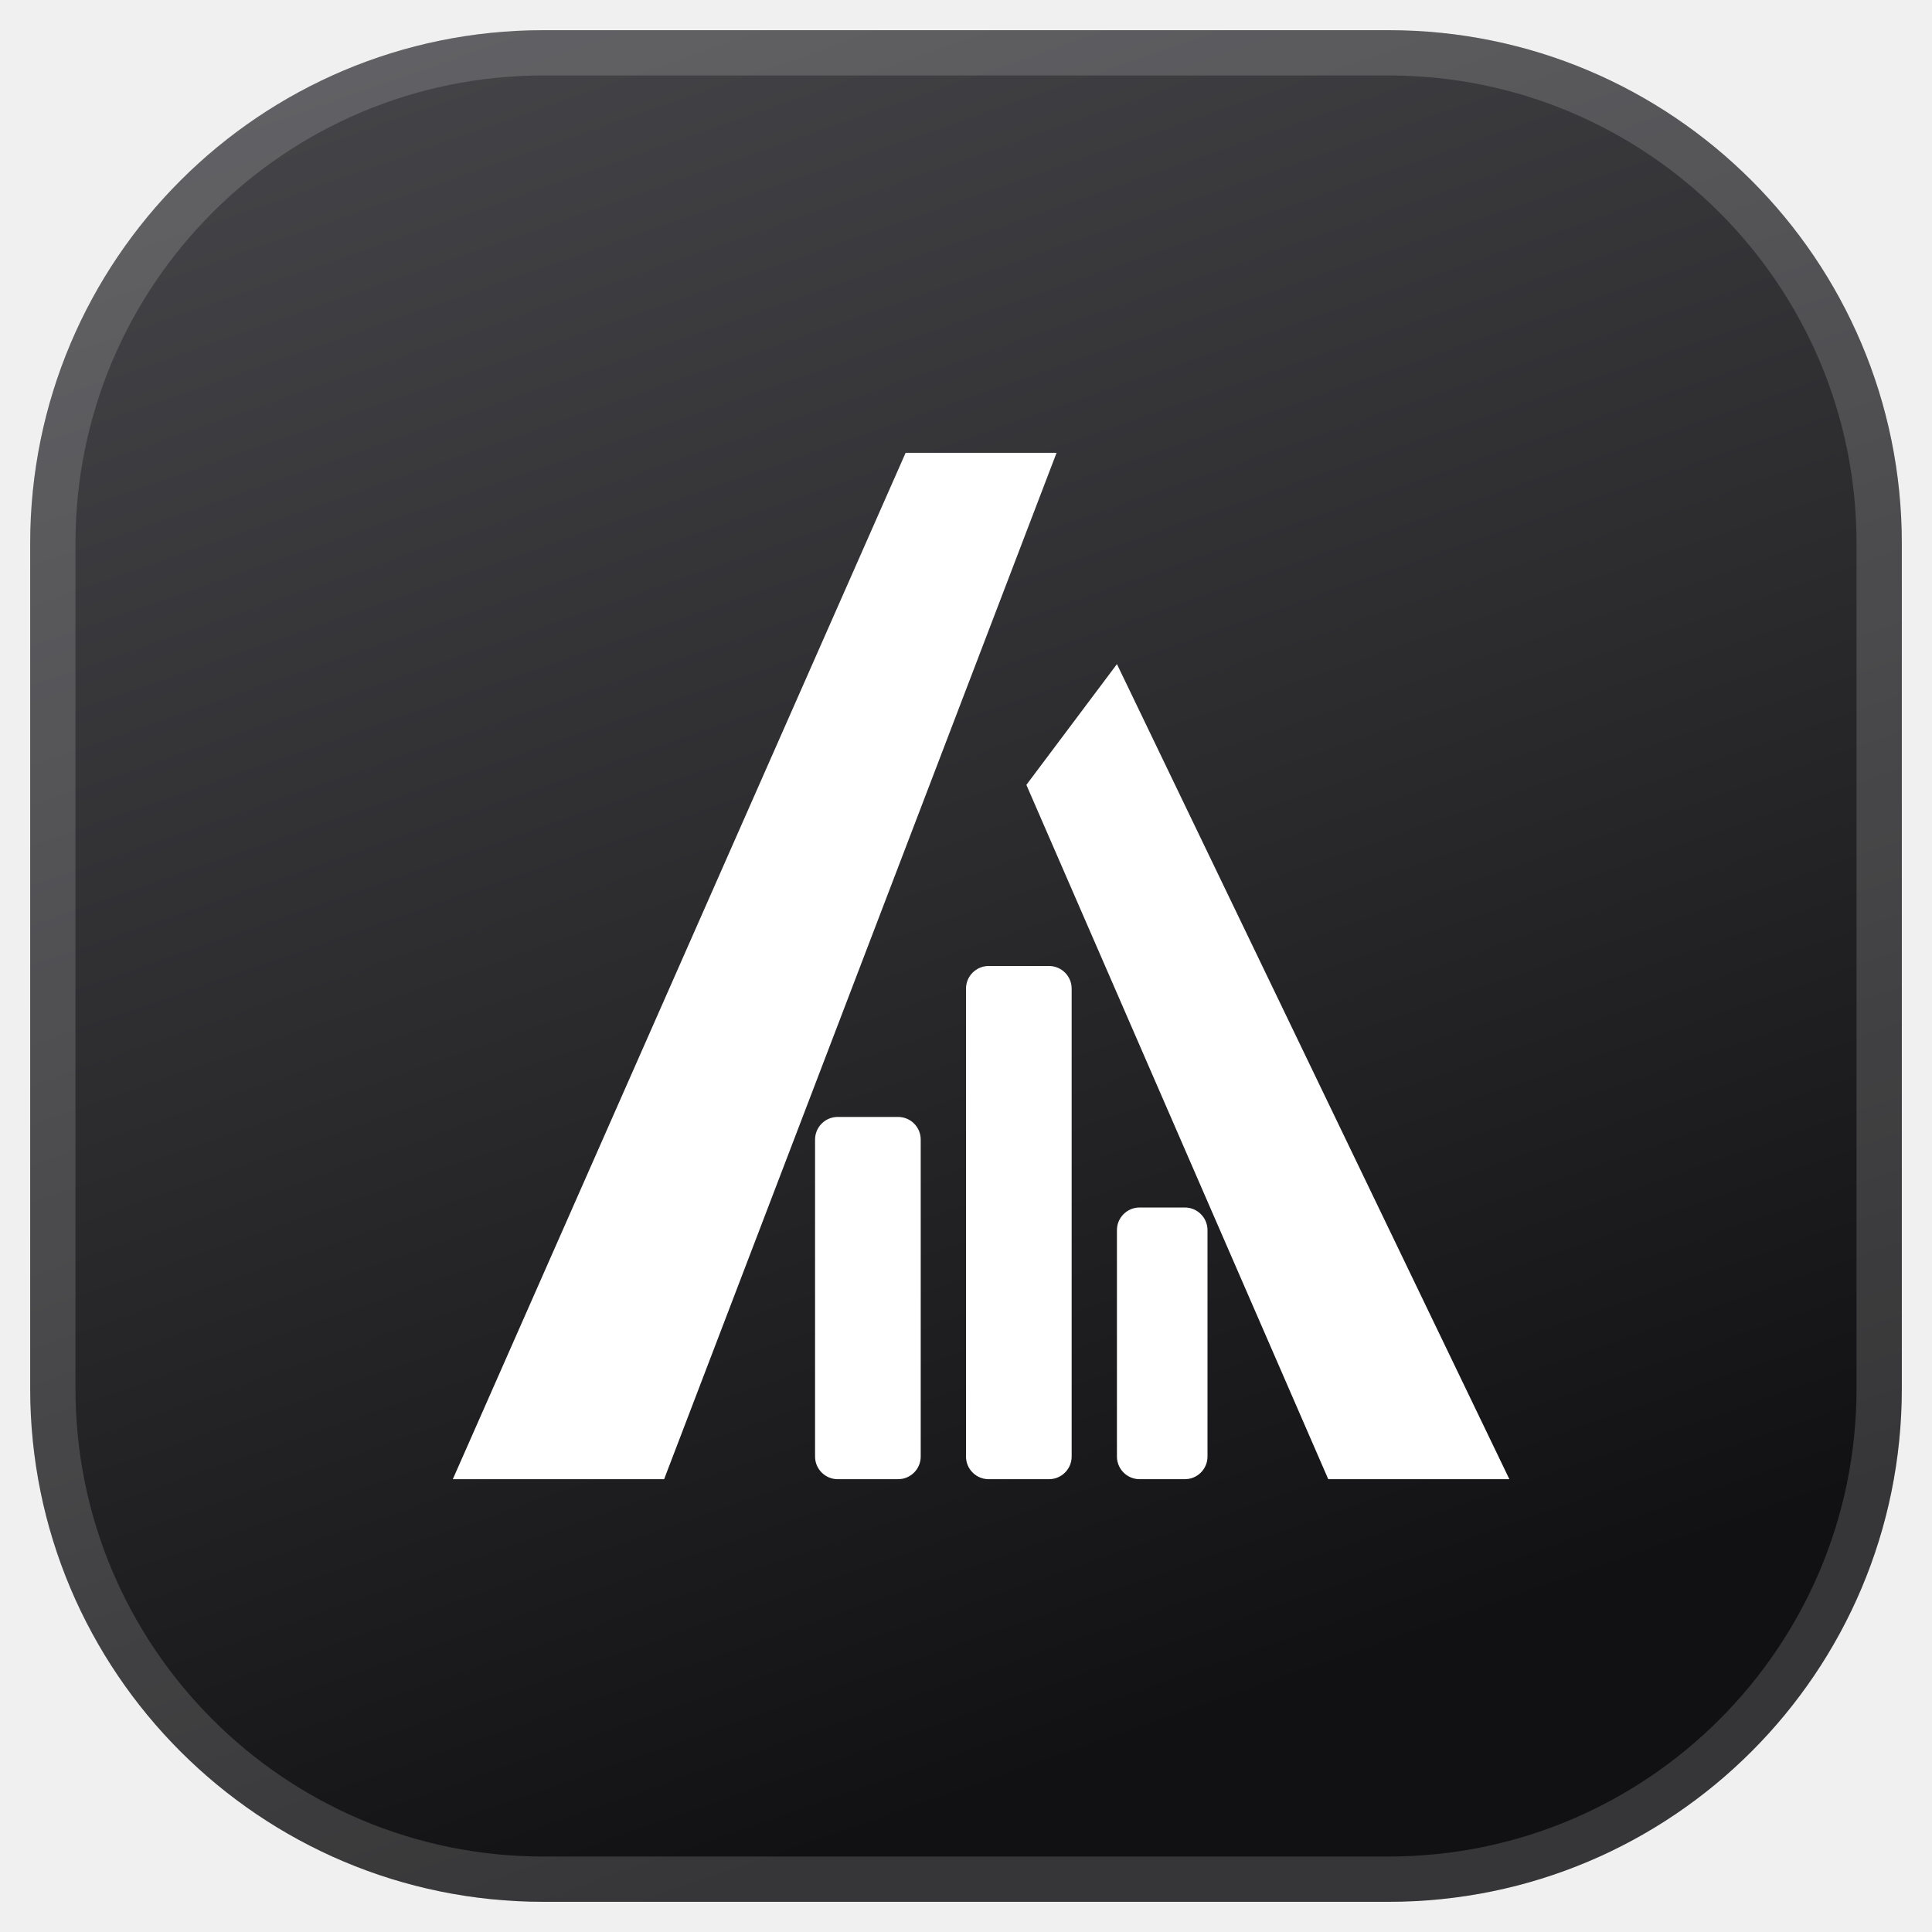
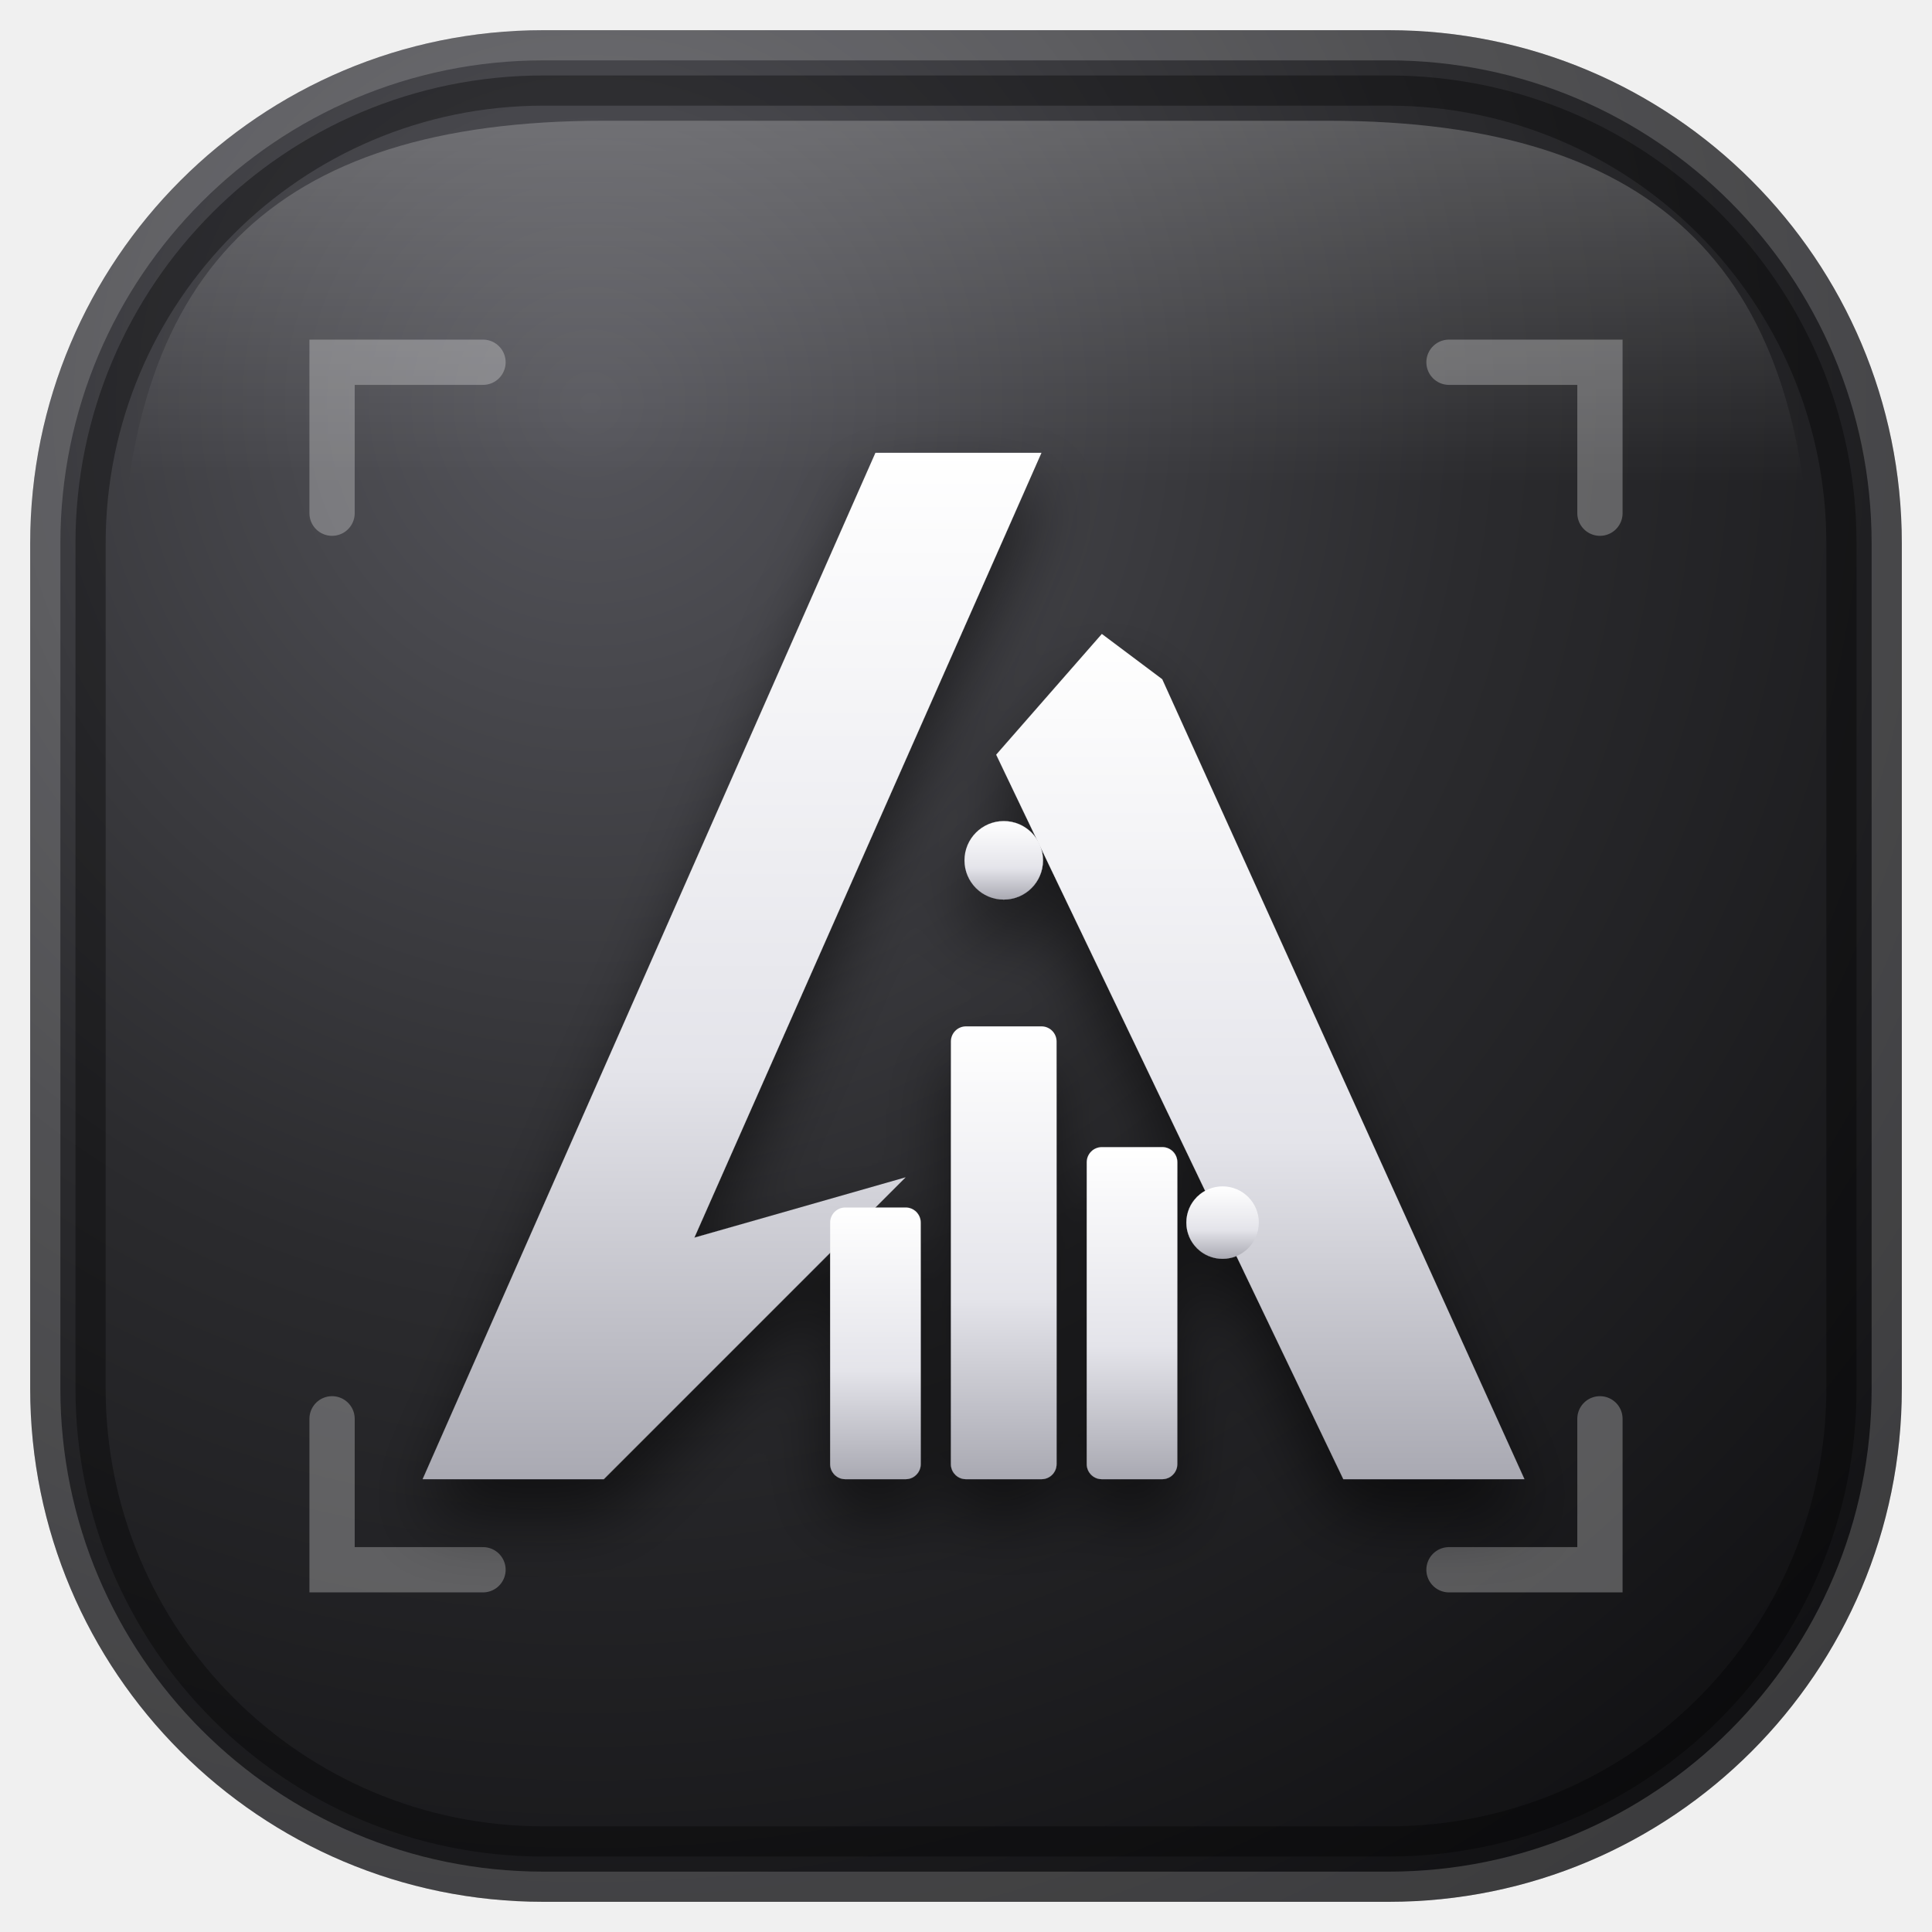
<svg xmlns="http://www.w3.org/2000/svg" viewBox="0 0 128 128" width="128" height="128">
  <defs>
-     <linearGradient id="gt" x1="0" y1="0" x2="0.35" y2="1">
-       <stop offset="0" stop-color="#48484c" />
-       <stop offset="0.55" stop-color="#2b2b2e" />
-       <stop offset="1" stop-color="#111113" />
+     <radialGradient id="tilet" cx="0.3" cy="0.2" r="1.05">
+       <stop offset="0" stop-color="#55555b" />
+       <stop offset="0.45" stop-color="#2b2b2e" />
+       <stop offset="1" stop-color="#0b0b0d" />
+     </radialGradient>
+     <linearGradient id="glypht" x1="0" y1="0" x2="0" y2="1">
+       <stop offset="0" stop-color="#ffffff" />
+       <stop offset="0.6" stop-color="#e4e4ea" />
+       <stop offset="1" stop-color="#a9a9b2" />
    </linearGradient>
+     <linearGradient id="sheent" x1="0" y1="0" x2="0" y2="1">
+       <stop offset="0" stop-color="#ffffff" stop-opacity="0.22" />
+       <stop offset="0.5" stop-color="#ffffff" stop-opacity="0" />
+     </linearGradient>
+     <filter id="liftt" x="-20%" y="-20%" width="140%" height="140%">
+       <feDropShadow dx="0" dy="2.5" stdDeviation="2.2" flood-color="#000000" flood-opacity="0.55" />
+     </filter>
  </defs>
-   <rect x="2" y="2" width="124" height="124" rx="34" fill="url(#gt)" />
-   <rect x="3.5" y="3.5" width="121" height="121" rx="32.5" fill="none" stroke="#ffffff" stroke-opacity="0.16" stroke-width="3" />
-   <path d="M30 98 L60 30 L70 30 L44 98 Z" fill="#ffffff" />
-   <path d="M68 52 L74 44 L100 98 L88 98 Z" fill="#ffffff" />
-   <rect x="54" y="74" width="7" height="24" rx="1.5" fill="#ffffff" />
-   <rect x="64" y="64" width="7" height="34" rx="1.5" fill="#ffffff" />
-   <rect x="74" y="80" width="6" height="18" rx="1.5" fill="#ffffff" />
+   <rect x="2" y="2" width="124" height="124" rx="34" fill="url(#tilet)" />
+   <path d="M8 40 C8 18 18 8 40 8 H88 C110 8 120 18 120 40 V52 C90 44 38 44 8 56 Z" fill="url(#sheent)" />
+   <rect x="6" y="6" width="116" height="116" rx="30" fill="none" stroke="#000000" stroke-opacity="0.35" stroke-width="2" />
+   <rect x="3" y="3" width="122" height="122" rx="33" fill="none" stroke="#ffffff" stroke-opacity="0.18" stroke-width="2" />
+   <path d="M22 34 V24 H32" fill="none" stroke="#ffffff" stroke-opacity="0.28" stroke-width="3" stroke-linecap="round" />
+   <path d="M96 24 H106 V34" fill="none" stroke="#ffffff" stroke-opacity="0.28" stroke-width="3" stroke-linecap="round" />
+   <path d="M22 94 V104 H32" fill="none" stroke="#ffffff" stroke-opacity="0.28" stroke-width="3" stroke-linecap="round" />
+   <path d="M96 104 H106 V94" fill="none" stroke="#ffffff" stroke-opacity="0.28" stroke-width="3" stroke-linecap="round" />
+   <g filter="url(#liftt)" fill="url(#glypht)" stroke="url(#glypht)">
+     <path d="M28 98 L58 30 H69 L46 82 L60 78 L40 98 Z" stroke="none" />
+     <path d="M66 50 L73 42 L77 45 L101 98 H89 Z" stroke="none" />
+     <rect x="55" y="80" width="6" height="18" rx="1" stroke="none" />
+     <rect x="63" y="68" width="7" height="30" rx="1" stroke="none" />
+     <rect x="72" y="76" width="6" height="22" rx="1" stroke="none" />
+     <path d="M66.5 68 V58" fill="none" stroke-width="2.5" stroke-linecap="round" stroke-linejoin="round" />
+     <circle cx="66.5" cy="57" r="2.6" stroke="none" />
+     <path d="M81 98 V82" fill="none" stroke-width="2.5" stroke-linecap="round" stroke-linejoin="round" />
+     <circle cx="81" cy="81" r="2.4" stroke="none" />
+   </g>
</svg>
